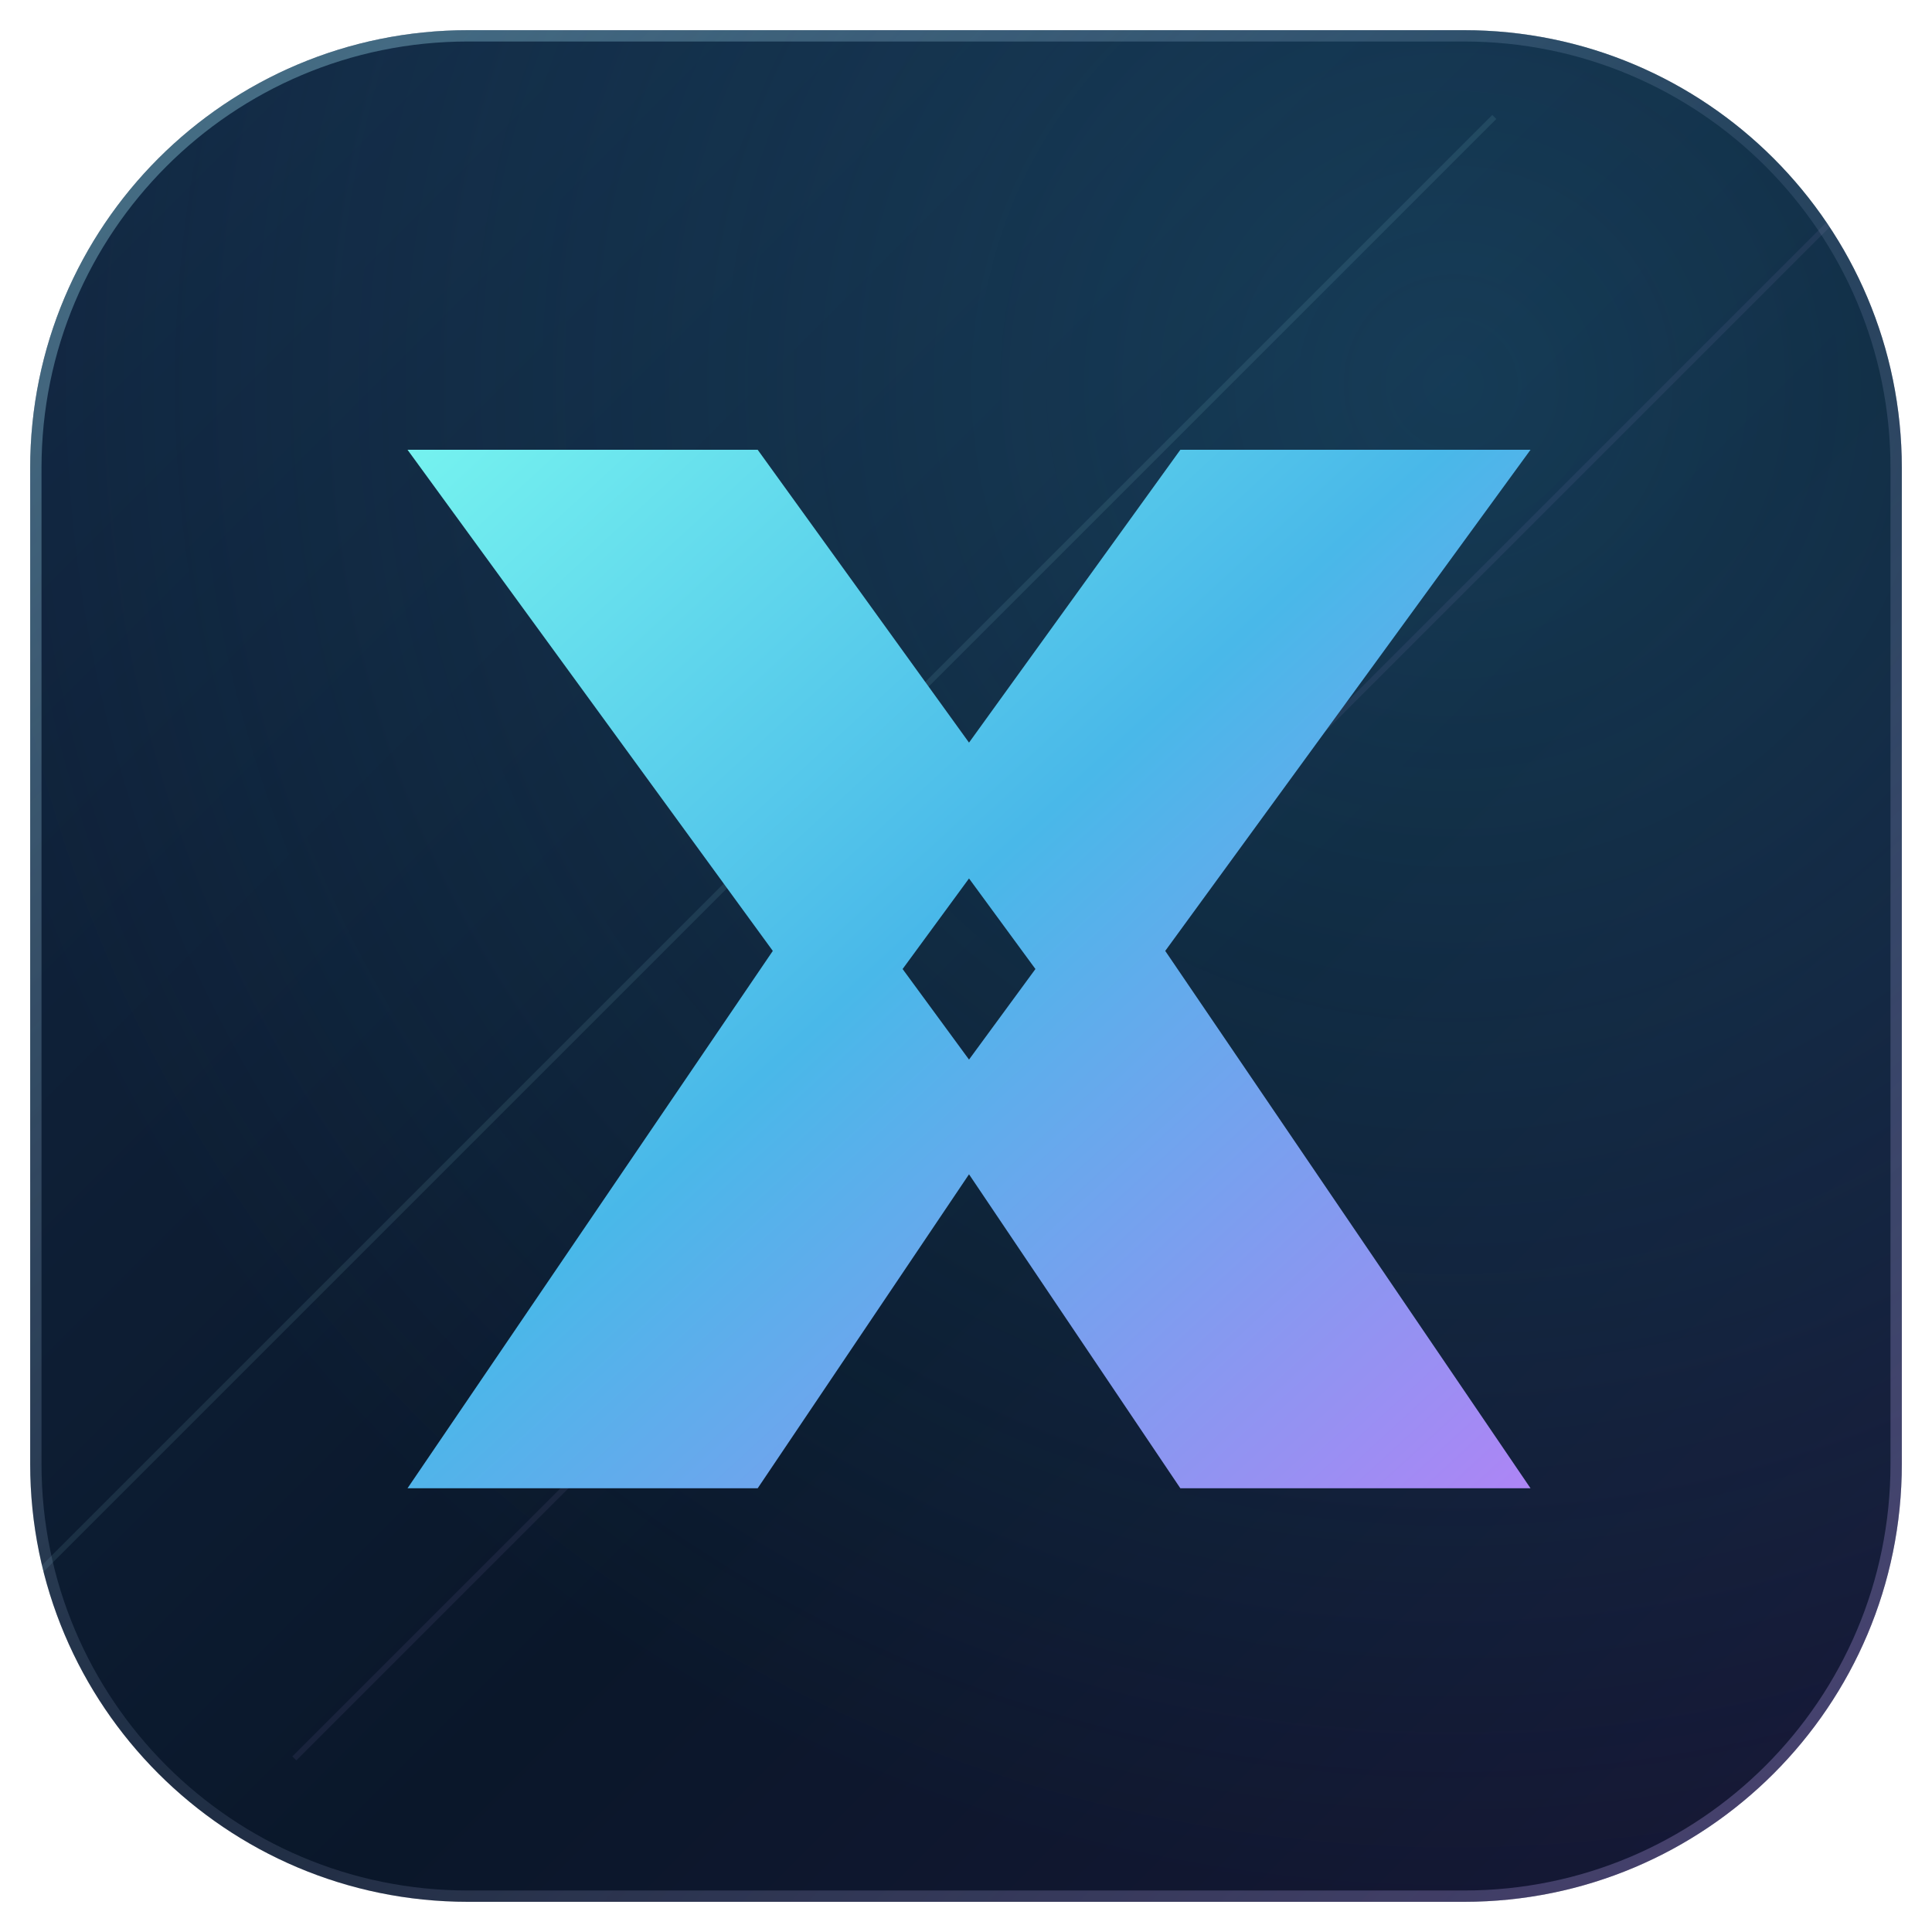
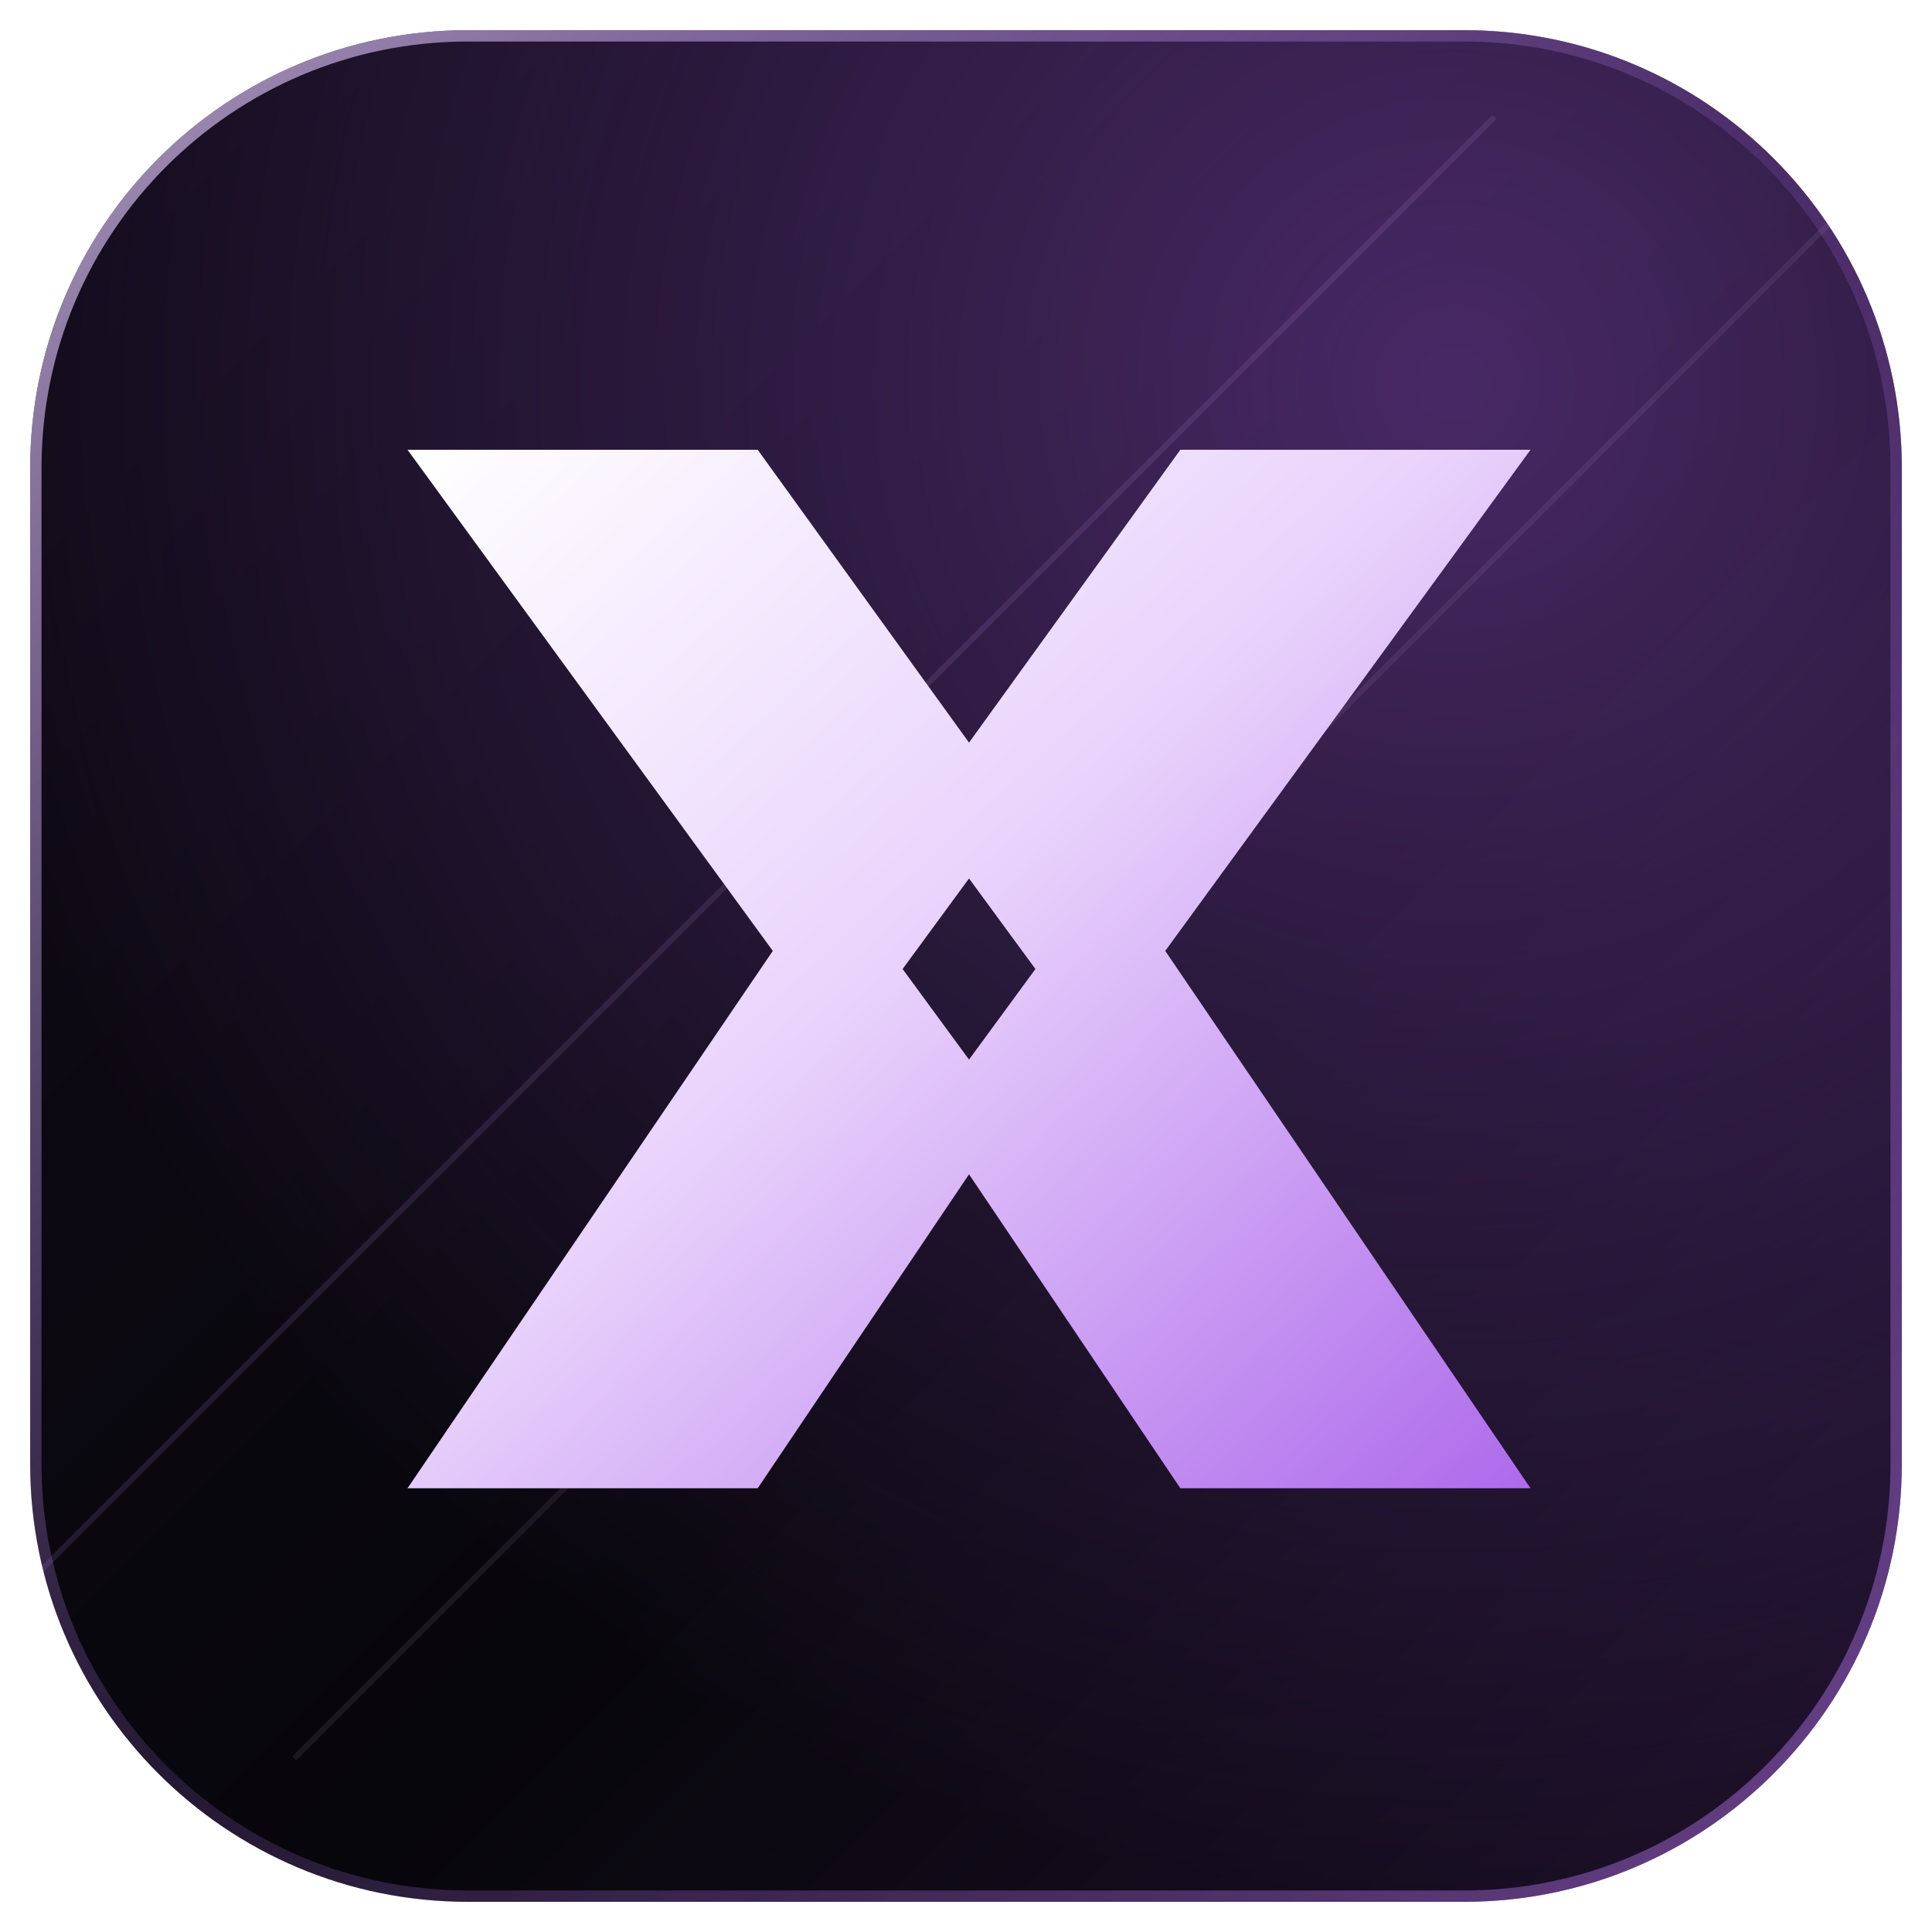
<svg xmlns="http://www.w3.org/2000/svg" width="512" height="512" viewBox="0 0 512 512" role="img" aria-labelledby="title desc">
  <defs>
    <linearGradient id="tile" x1="0" y1="0" x2="1" y2="1">
-       <stop offset="0" stop-color="#122843" />
-       <stop offset=".58" stop-color="#0A172A" />
-       <stop offset="1" stop-color="#171736" />
+       <stop offset="0" stop-color="#110B19" />
+       <stop offset=".58" stop-color="#07060B" />
+       <stop offset="1" stop-color="#1D102A" />
    </linearGradient>
    <radialGradient id="aura" cx=".76" cy=".19" r=".81">
-       <stop stop-color="#349BC8" stop-opacity=".26" />
-       <stop offset="1" stop-color="#349BC8" stop-opacity="0" />
+       <stop stop-color="#A65BE8" stop-opacity=".4" />
+       <stop offset="1" stop-color="#A65BE8" stop-opacity="0" />
    </radialGradient>
    <linearGradient id="signal" x1="0" y1="0" x2="1" y2="1">
-       <stop stop-color="#75F2EF" />
-       <stop offset=".46" stop-color="#49B8E9" />
-       <stop offset="1" stop-color="#AD85F5" />
+       <stop stop-color="#FFFFFF" />
+       <stop offset=".46" stop-color="#E9D3FC" />
+       <stop offset="1" stop-color="#AE6AEB" />
    </linearGradient>
    <linearGradient id="rim" x1="0" y1="0" x2="1" y2="1">
-       <stop stop-color="#95DCEB" stop-opacity=".42" />
-       <stop offset=".5" stop-color="#A4B5DA" stop-opacity=".13" />
-       <stop offset="1" stop-color="#B296E7" stop-opacity=".34" />
+       <stop stop-color="#E9D6FF" stop-opacity=".72" />
+       <stop offset=".5" stop-color="#9B63D2" stop-opacity=".19" />
+       <stop offset="1" stop-color="#BD78F4" stop-opacity=".48" />
    </linearGradient>
    <clipPath id="tile-clip">
      <rect x="8" y="8" width="496" height="496" rx="116" />
    </clipPath>
  </defs>
  <rect x="8" y="8" width="496" height="496" rx="116" fill="url(#tile)" />
  <g clip-path="url(#tile-clip)">
    <rect x="8" y="8" width="496" height="496" fill="url(#aura)" />
-     <path d="M-28 455 396 31" stroke="#9FE8F4" stroke-width="1.5" opacity=".1" />
-     <path d="M78 466 502 42" stroke="#C4A4F5" stroke-width="1.5" opacity=".08" />
+     <path d="M-28 455 396 31" stroke="#C799F0" stroke-width="1.5" opacity=".13" />
+     <path d="M78 466 502 42" stroke="#F2DCFF" stroke-width="1.5" opacity=".08" />
  </g>
  <g transform="translate(52 52) scale(.8)">
    <path fill="url(#signal)" fill-rule="evenodd" d="M70 84h116l70 97 70-97h116L321 250l121 178H326l-70-104-70 104H70l121-178L70 84Zm186 142-22 30 22 30 22-30-22-30Z" />
  </g>
  <rect x="9.5" y="9.5" width="493" height="493" rx="114.5" fill="none" stroke="url(#rim)" stroke-width="3" />
</svg>
